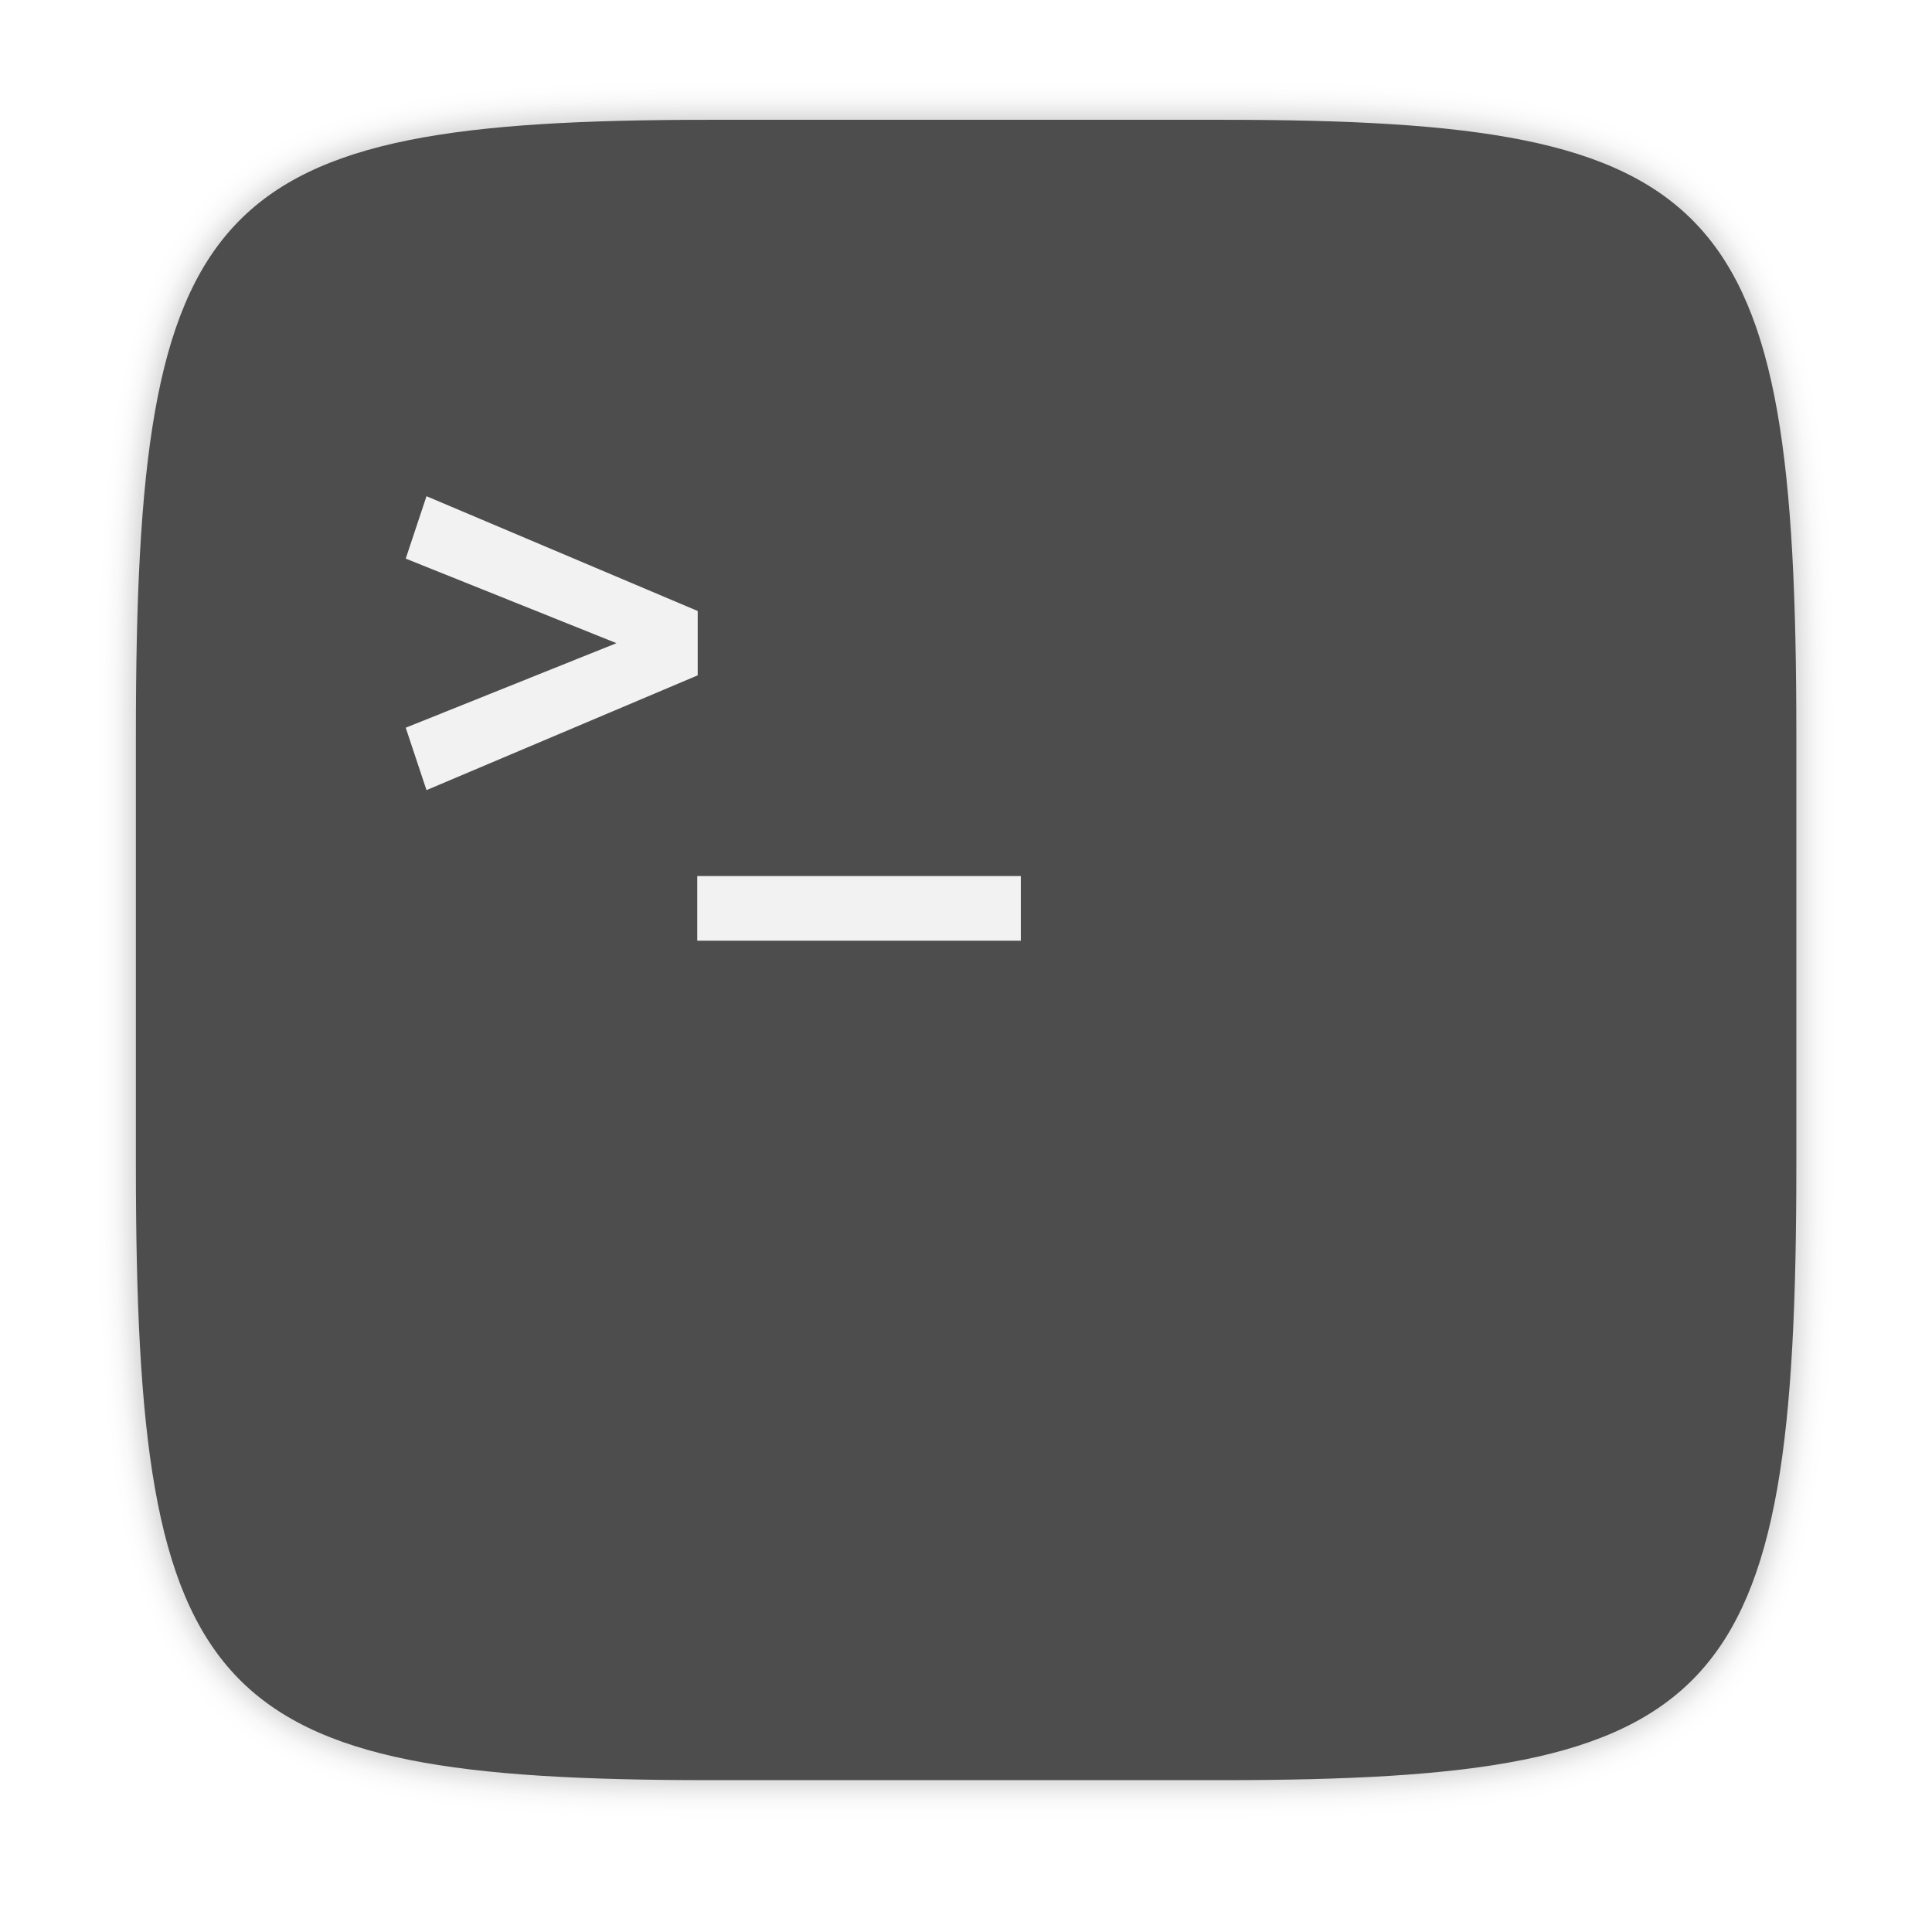
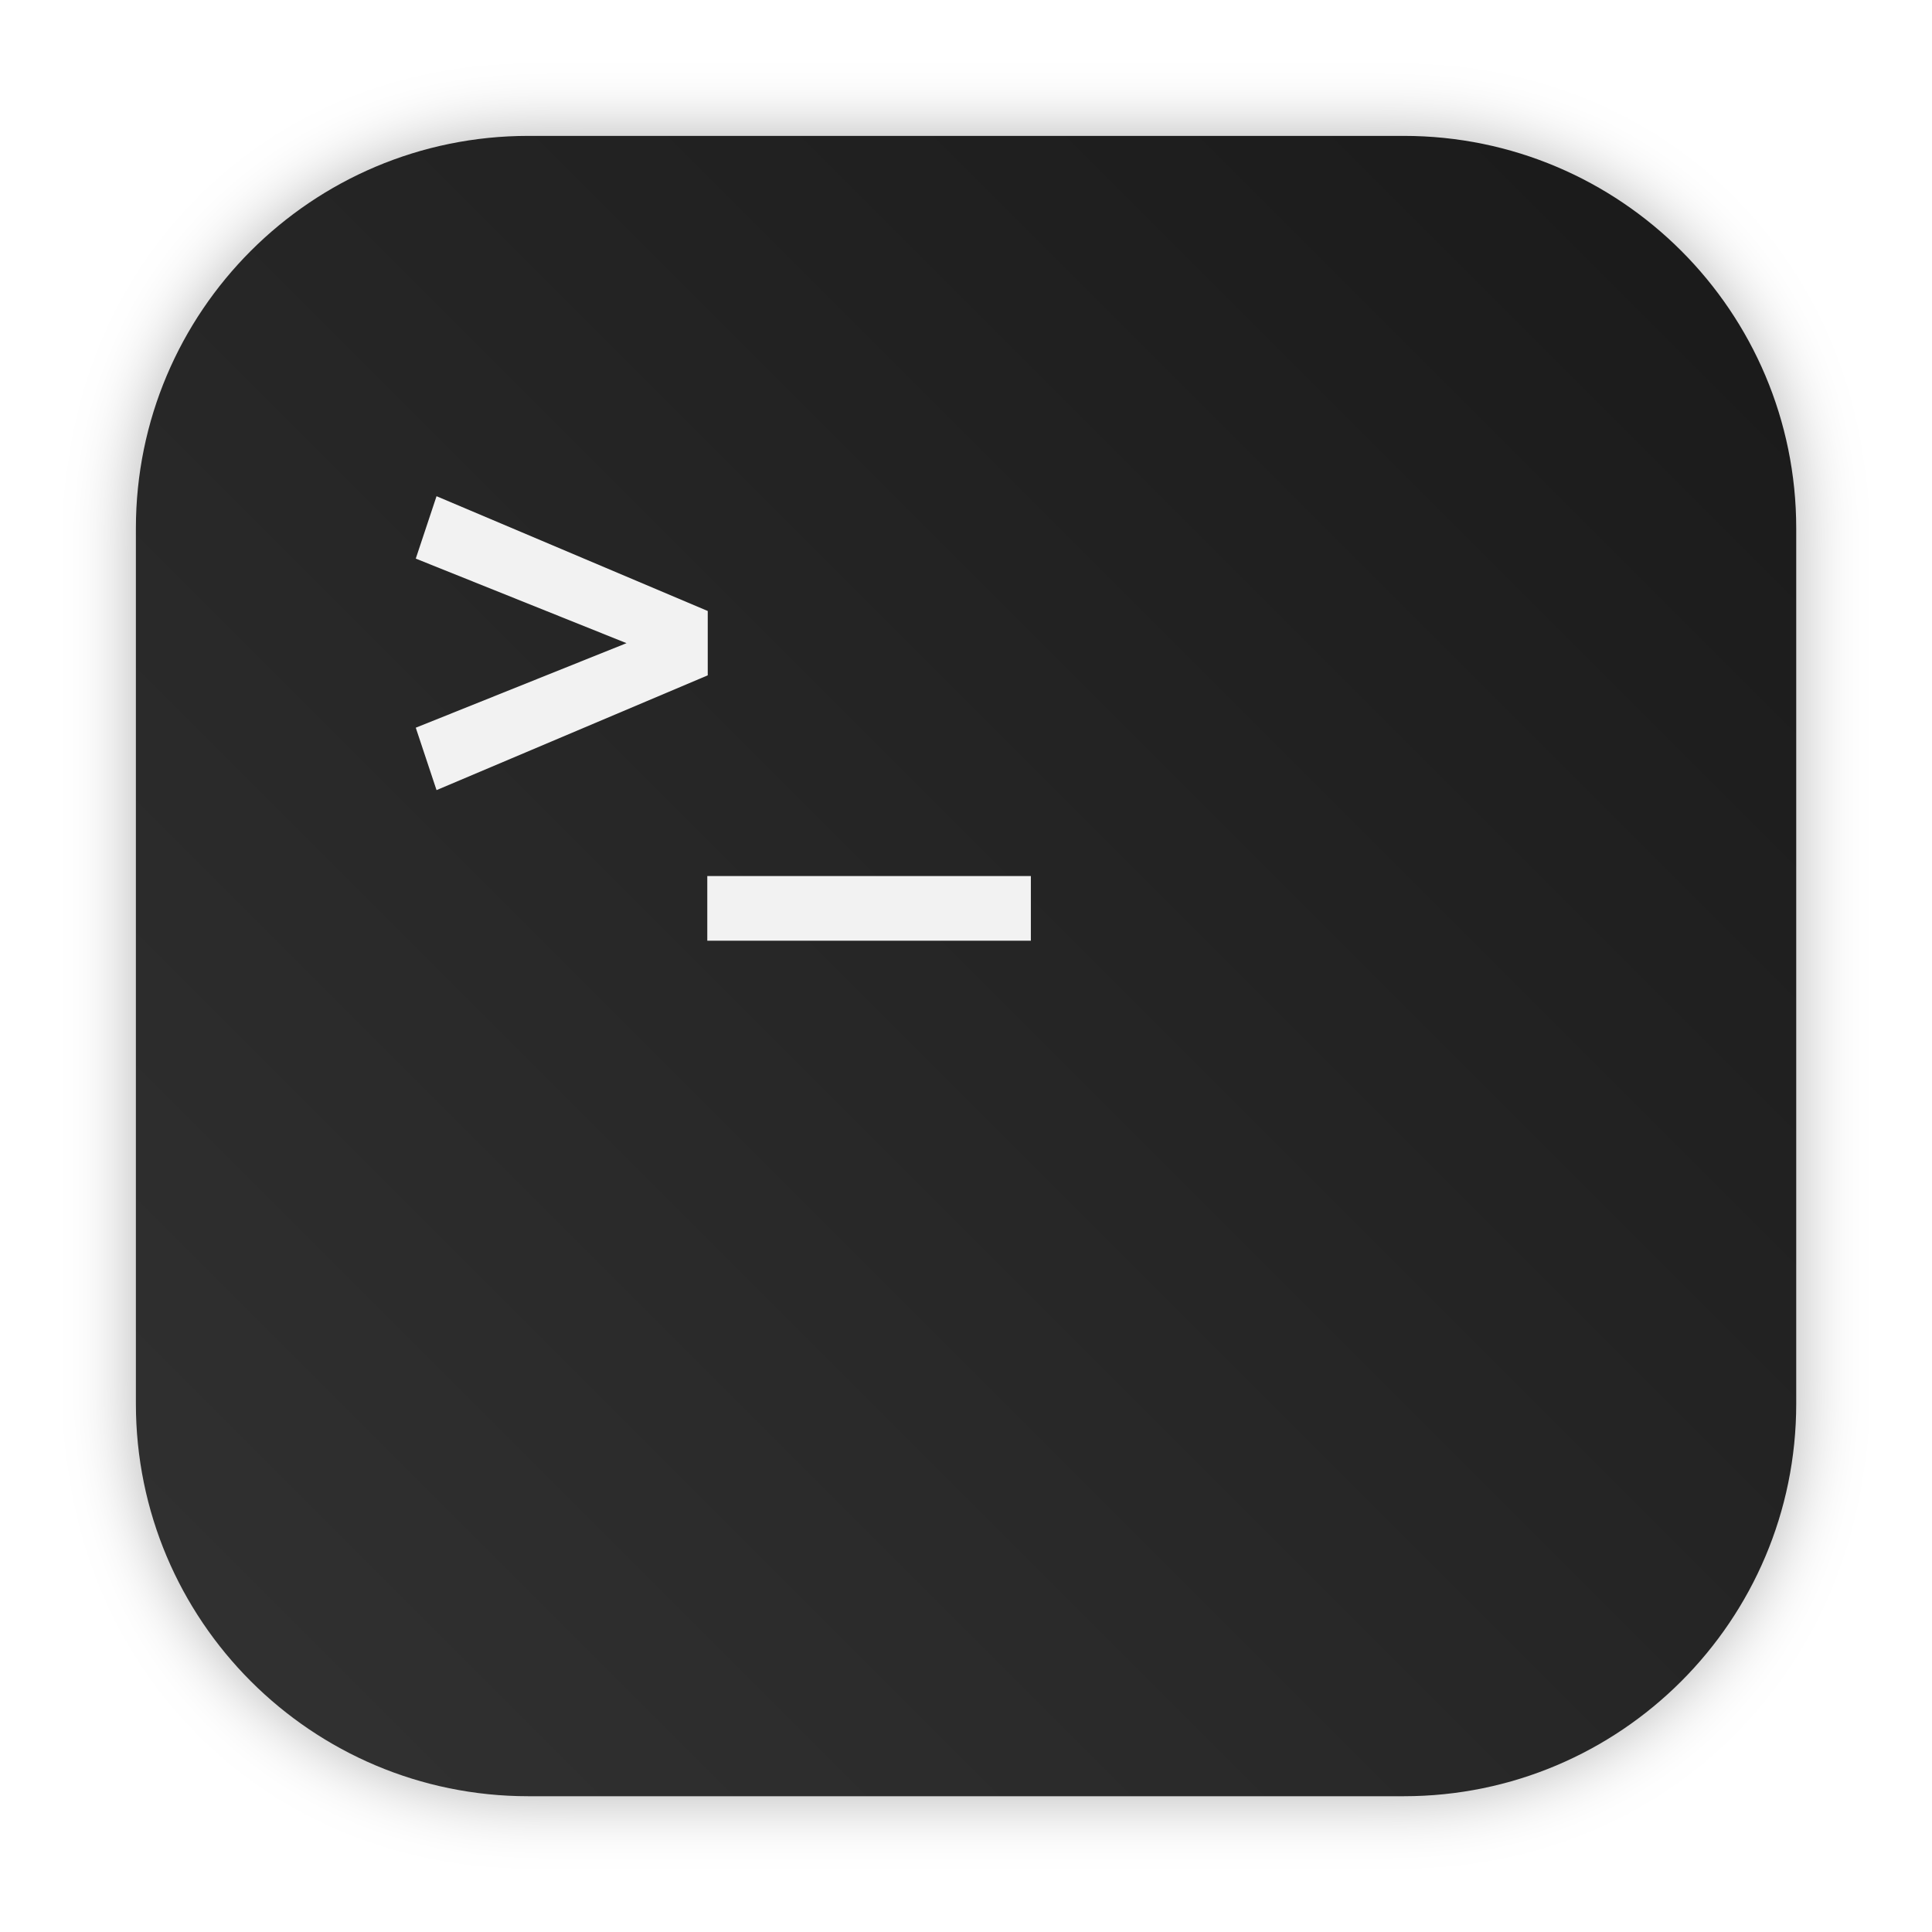
- <svg xmlns="http://www.w3.org/2000/svg" width="64" height="64" version="1.1" viewBox="0 0 16.933 16.933">
-   <defs>
-     <filter id="filter2761" x="-.024" y="-.024" width="1.048" height="1.048" color-interpolation-filters="sRGB">
-       <feGaussianBlur stdDeviation="0.146" />
+ <svg xmlns="http://www.w3.org/2000/svg" xmlns:xlink="http://www.w3.org/1999/xlink" id="svg26" viewBox="0 0 16.933 16.933" version="1.1" height="64" width="64">
+   <defs id="defs8">
+     <filter color-interpolation-filters="sRGB" height="1.048" width="1.048" y="-.024" x="-.024" id="filter2761">
+       <feGaussianBlur id="feGaussianBlur2" stdDeviation="0.146" />
    </filter>
-     <filter id="filter924" x="-.06" y="-.06" width="1.12" height="1.12" color-interpolation-filters="sRGB">
-       <feGaussianBlur stdDeviation="0.208" />
+     <filter color-interpolation-filters="sRGB" height="1.12" width="1.12" y="-.06" x="-.06" id="filter924">
+       <feGaussianBlur id="feGaussianBlur5" stdDeviation="0.208" />
    </filter>
+     <filter style="color-interpolation-filters:sRGB" id="filter1052" x="-0.048" width="1.096" y="-0.048" height="1.096">
+       <feGaussianBlur stdDeviation="0.291" id="feGaussianBlur1054" />
+     </filter>
+     <linearGradient xlink:href="#linearGradient1038" id="linearGradient1040" x1="37.041" y1="15.875" x2="51.593" y2="1.323" gradientUnits="userSpaceOnUse" gradientTransform="translate(-35.85034,-0.1322889)" />
+     <linearGradient id="linearGradient1038">
+       <stop style="stop-color:#323232;stop-opacity:1" offset="0" id="stop1034" />
+       <stop style="stop-color:#191919;stop-opacity:1" offset="1" id="stop1036" />
+     </linearGradient>
  </defs>
-   <path d="m10.709 1.05c4.405 0 5.035 0.673 5.035 5.388v3.776c0 4.715-0.63 5.388-5.035 5.388h-4.483c-4.405 0-5.035-0.673-5.035-5.388v-3.776c0-4.715 0.63-5.388 5.035-5.388z" enable-background="new" fill="#141414" filter="url(#filter2761)" opacity=".3" />
-   <g>
-     <g transform="matrix(1.3181 0 0 1.3181 -2.6291 -2.6396)" fill="#285ae6" filter="url(#filter924)">
-       <path d="m11.198 11.399a4.154 4.154 0 0 1-2.78 1.067 4.154 4.154 0 0 1-4.154-4.154 4.154 4.154 0 0 1 4.154-4.154 4.154 4.154 0 0 1 2.78 1.067" />
-       <circle cx="8.419" cy="8.327" r="4.154" opacity=".2" />
-     </g>
-     <path d="m10.709 1.05c4.405 0 5.035 0.673 5.035 5.388v3.776c0 4.715-0.63 5.388-5.035 5.388h-4.483c-4.405 0-5.035-0.673-5.035-5.388v-3.776c0-4.715 0.63-5.388 5.035-5.388z" enable-background="new" fill="#4d4d4d" />
-     <path d="m3.738 4.349-0.182 0.547 1.847 0.741-1.847 0.741 0.182 0.547 2.377-1.006v-0.564zm2.373 3.329v0.567h2.836v-0.567z" enable-background="new" fill="#f2f2f2" />
-   </g>
+   <rect ry="3.44" y="1.191" x="1.191" height="14.552" width="14.552" id="rect1042" style="opacity:0.3;fill:#000000;fill-opacity:1;stroke-width:0.529;stroke-linecap:round;filter:url(#filter1052)" />
+   <rect style="fill:url(#linearGradient1040);fill-opacity:1;stroke-width:0.529;stroke-linecap:round" id="rect1032" width="14.552" height="14.552" x="1.191" y="1.191" ry="3.44" />
+   <path id="path884" fill="#f2f2f2" enable-background="new" d="m 3.826,4.349 -0.182,0.547 1.847,0.741 -1.847,0.741 0.182,0.547 2.377,-1.006 V 5.355 Z m 2.373,3.329 v 0.567 h 2.836 V 7.678 Z" />
</svg>
